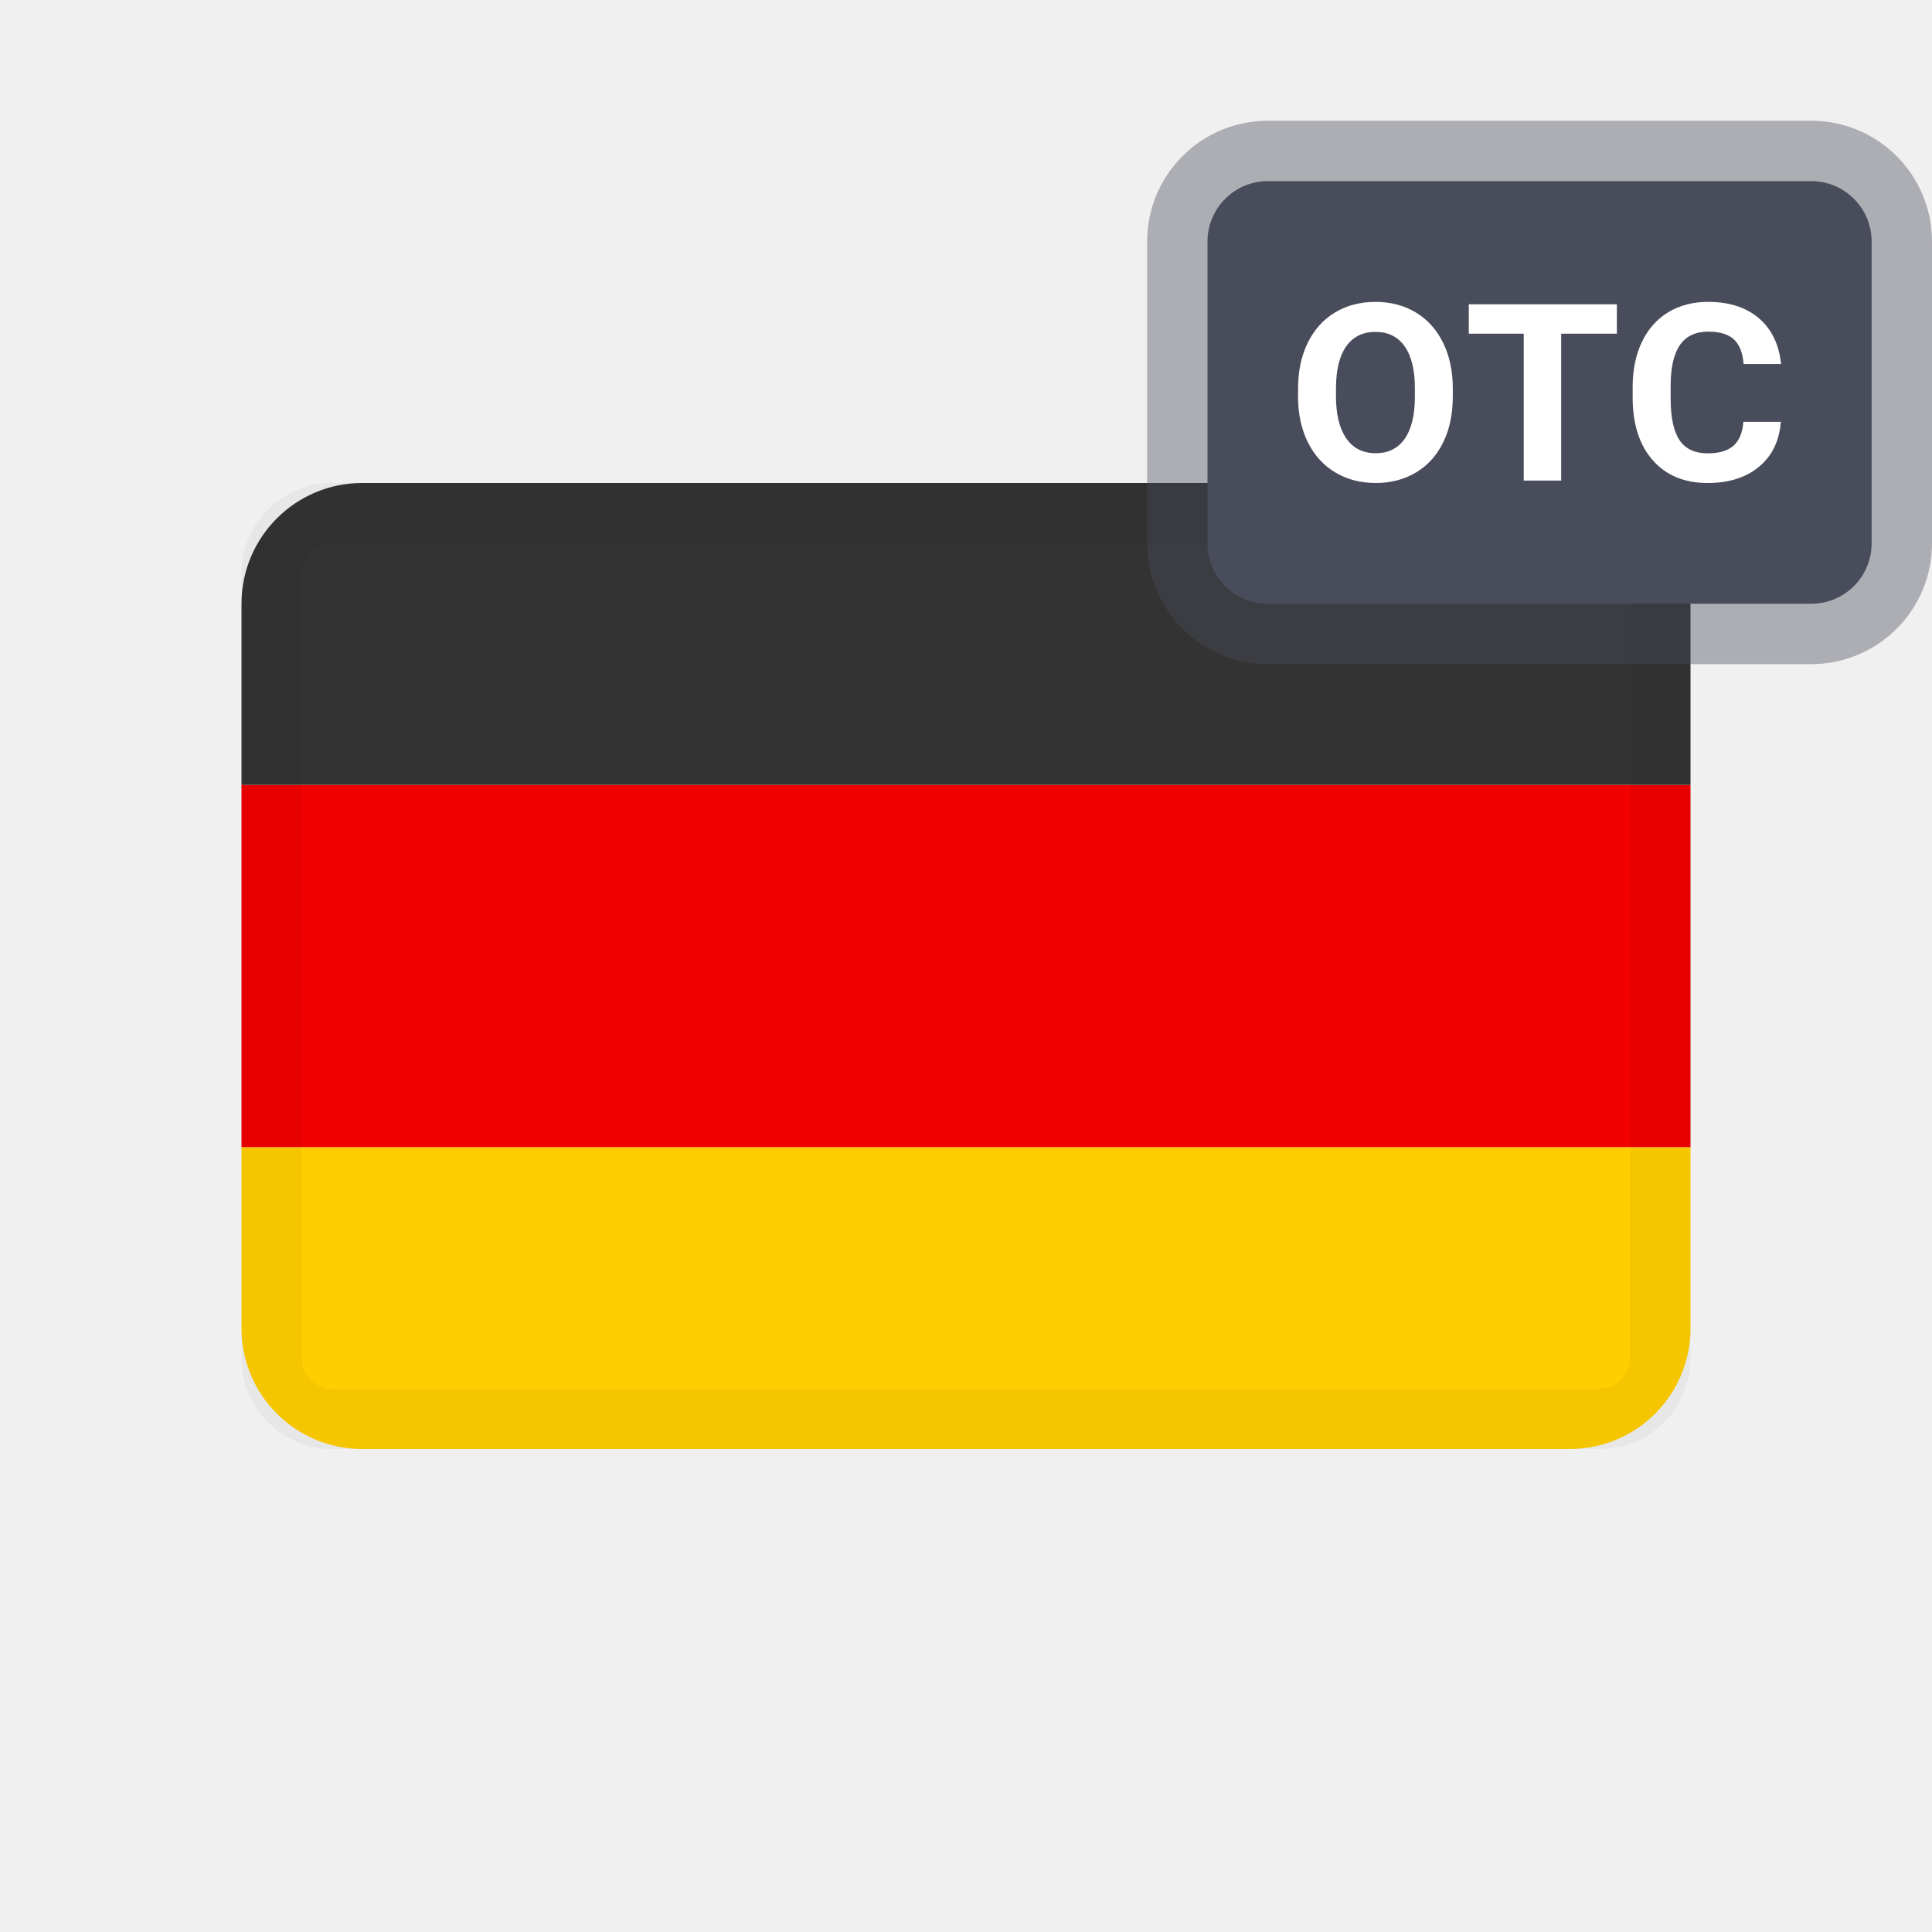
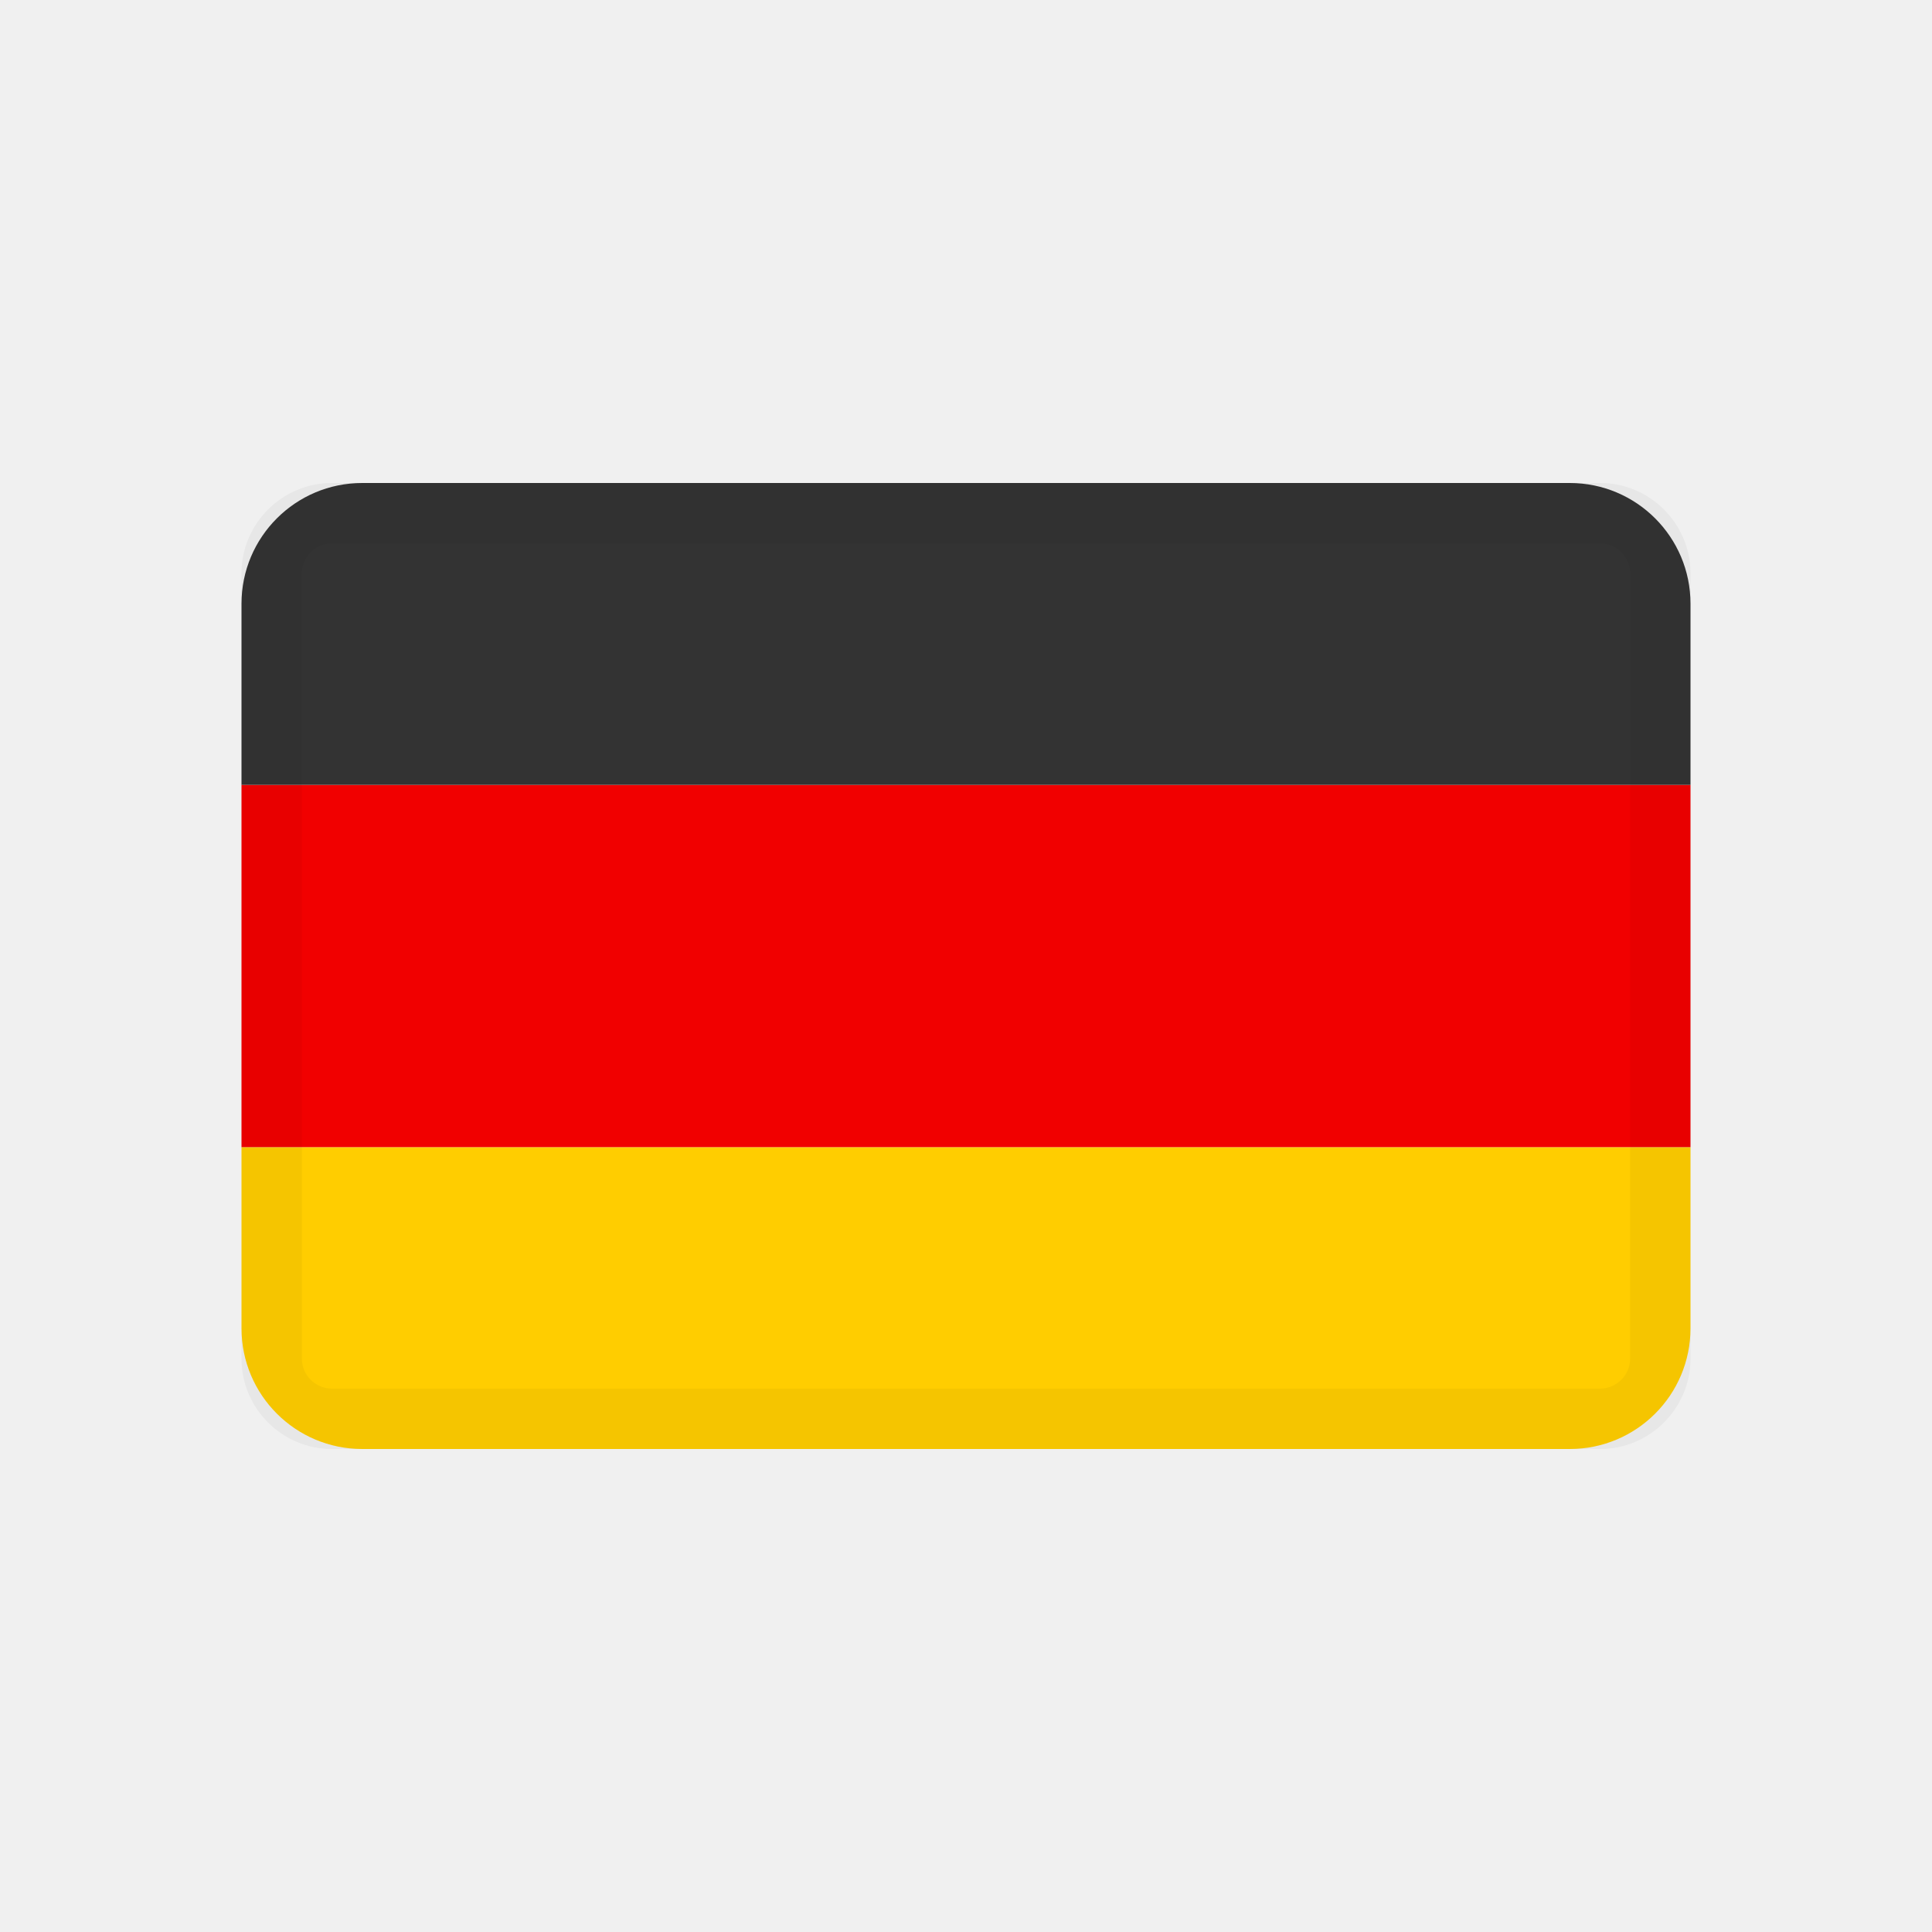
<svg xmlns="http://www.w3.org/2000/svg" width="32" height="32" viewBox="0 0 32 32">
-   <g fill="none" fill-rule="evenodd">
-     <g fill-rule="nonzero" transform="translate(4 8)">
-       <path fill="#FFCD00" d="M0 11h24v3c0 1.105-.895 2-2 2H2c-1.105 0-2-.895-2-2v-3z" />
-       <path fill="#F10000" d="M0 5H24V11H0z" />
-       <path fill="#333" d="M2 0h20c1.105 0 2 .895 2 2v3H0V2C0 .895.895 0 2 0z" />
-       <rect width="23" height="15" x=".5" y=".5" stroke="#000" stroke-opacity=".04" rx="1" />
-     </g>
-     <g>
-       <path fill="#494C5A" fill-opacity=".4" fill-rule="nonzero" d="M2 0h9c1.105 0 2 .895 2 2v5c0 1.105-.895 2-2 2H2C.895 9 0 8.105 0 7V2C0 .895.895 0 2 0z" transform="translate(19 2)" />
-       <path fill="#494C5A" d="M2 1c-.552 0-1 .448-1 1v5c0 .552.448 1 1 1h9c.552 0 1-.448 1-1V2c0-.552-.448-1-1-1H2z" transform="translate(19 2)" />
-       <path fill="#FFF" d="M5.063 4.566c0 .288-.052.54-.157.756-.105.217-.254.384-.45.502-.194.117-.418.176-.67.176-.25 0-.472-.058-.668-.174-.196-.117-.347-.283-.455-.499-.107-.216-.162-.464-.163-.745v-.144c0-.288.053-.54.16-.76.107-.218.258-.386.453-.503.195-.117.418-.175.669-.175.25 0 .473.058.668.175.195.117.346.285.453.504.107.218.16.47.16.757v.13zm-.628-.132c0-.306-.057-.539-.17-.698-.113-.16-.274-.239-.483-.239-.208 0-.369.079-.482.236-.113.157-.17.387-.172.69v.143c0 .298.057.53.17.694.113.164.276.247.488.247.208 0 .368-.08.48-.238.111-.158.168-.39.169-.693v-.142zm3.345-.907h-.922V5.96h-.62V3.527h-.91V3.04H7.78v.487zm2.716 1.46c-.024.314-.143.562-.359.742-.215.18-.5.271-.853.271-.385 0-.689-.126-.91-.378-.221-.252-.332-.598-.332-1.038v-.178c0-.281.051-.528.153-.742.102-.214.248-.378.437-.493.19-.114.41-.171.66-.171.348 0 .628.09.84.27.212.181.335.435.368.76h-.62c-.015-.188-.07-.324-.162-.41-.093-.084-.235-.127-.425-.127-.207 0-.362.072-.464.216-.103.144-.156.367-.158.669v.22c0 .316.049.546.147.692.099.146.254.219.466.219.192 0 .335-.043.43-.128.094-.085.148-.216.162-.394h.62z" transform="translate(19 2)" />
-     </g>
+   <g fill="none" transform="translate(4 8)">
+     <path fill="#FFCD00" d="M0 11h24v3c0 1.105-.895 2-2 2H2c-1.105 0-2-.895-2-2v-3z" />
+     <path fill="#F10000" d="M0 5H24V11H0z" />
+     <path fill="#333" d="M2 0h20c1.105 0 2 .895 2 2v3H0V2C0 .895.895 0 2 0z" />
+     <rect width="23" height="15" x=".5" y=".5" stroke="#000" stroke-opacity=".04" rx="1" />
  </g>
</svg>
